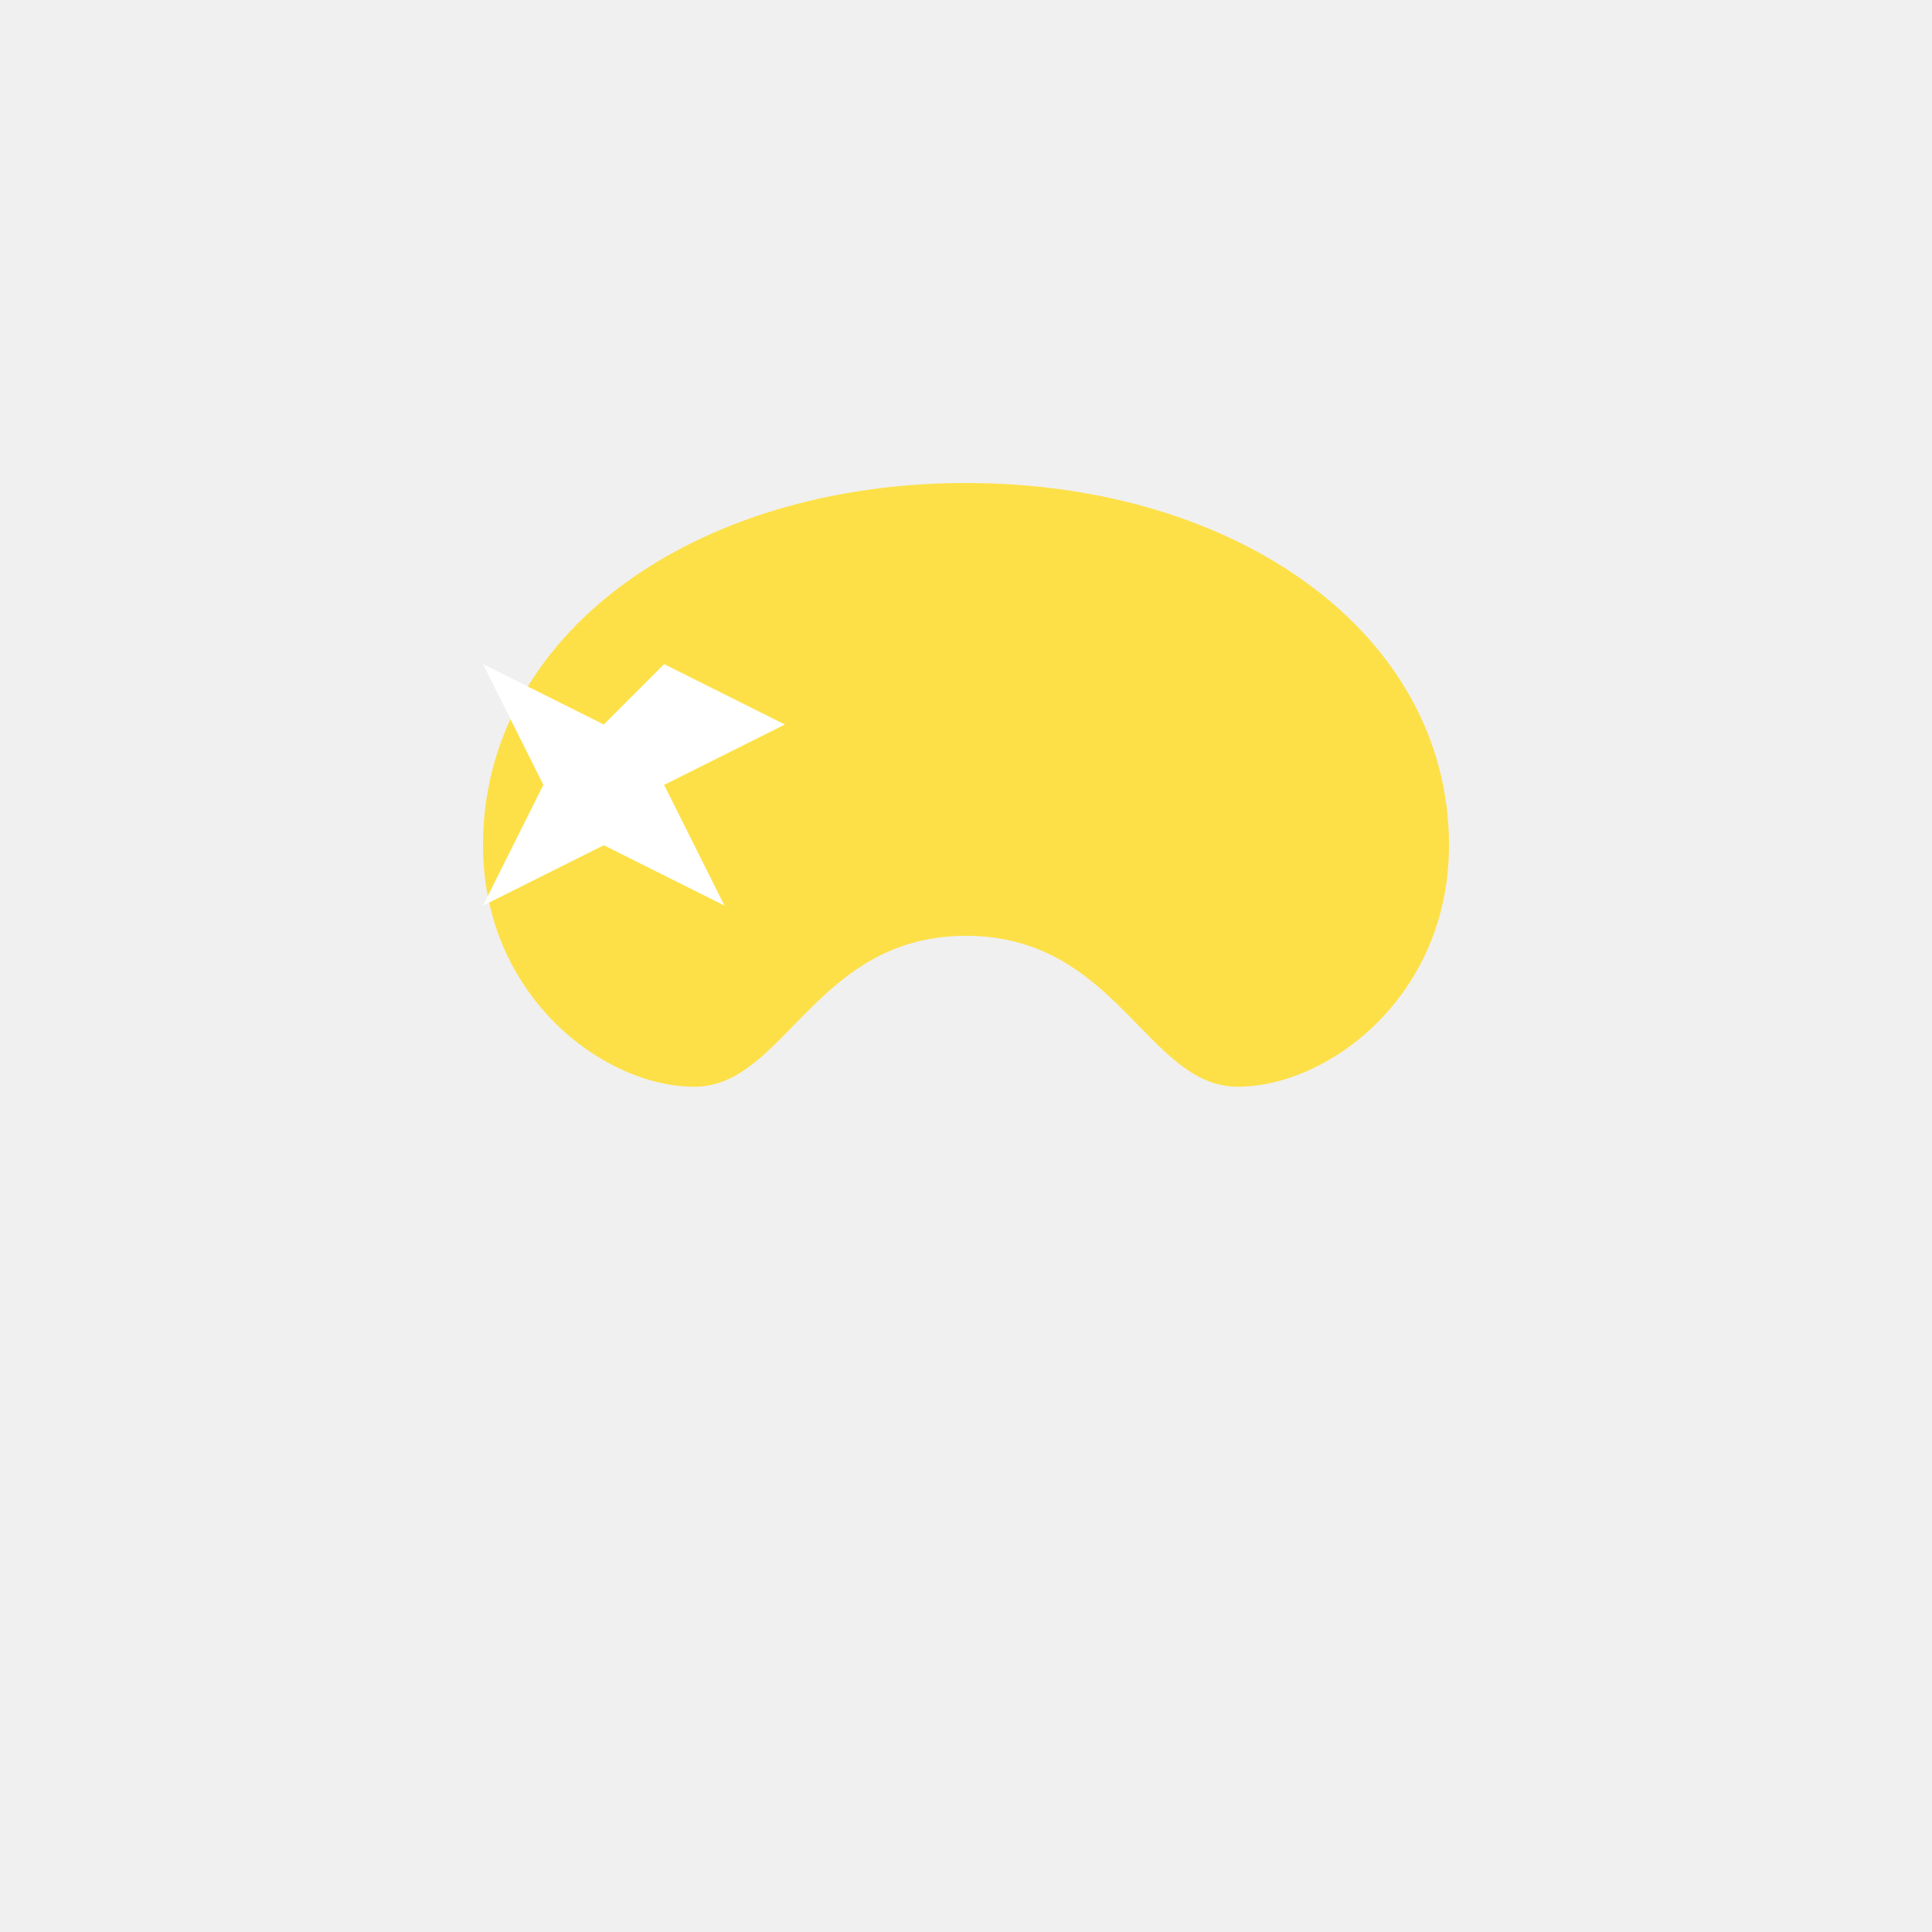
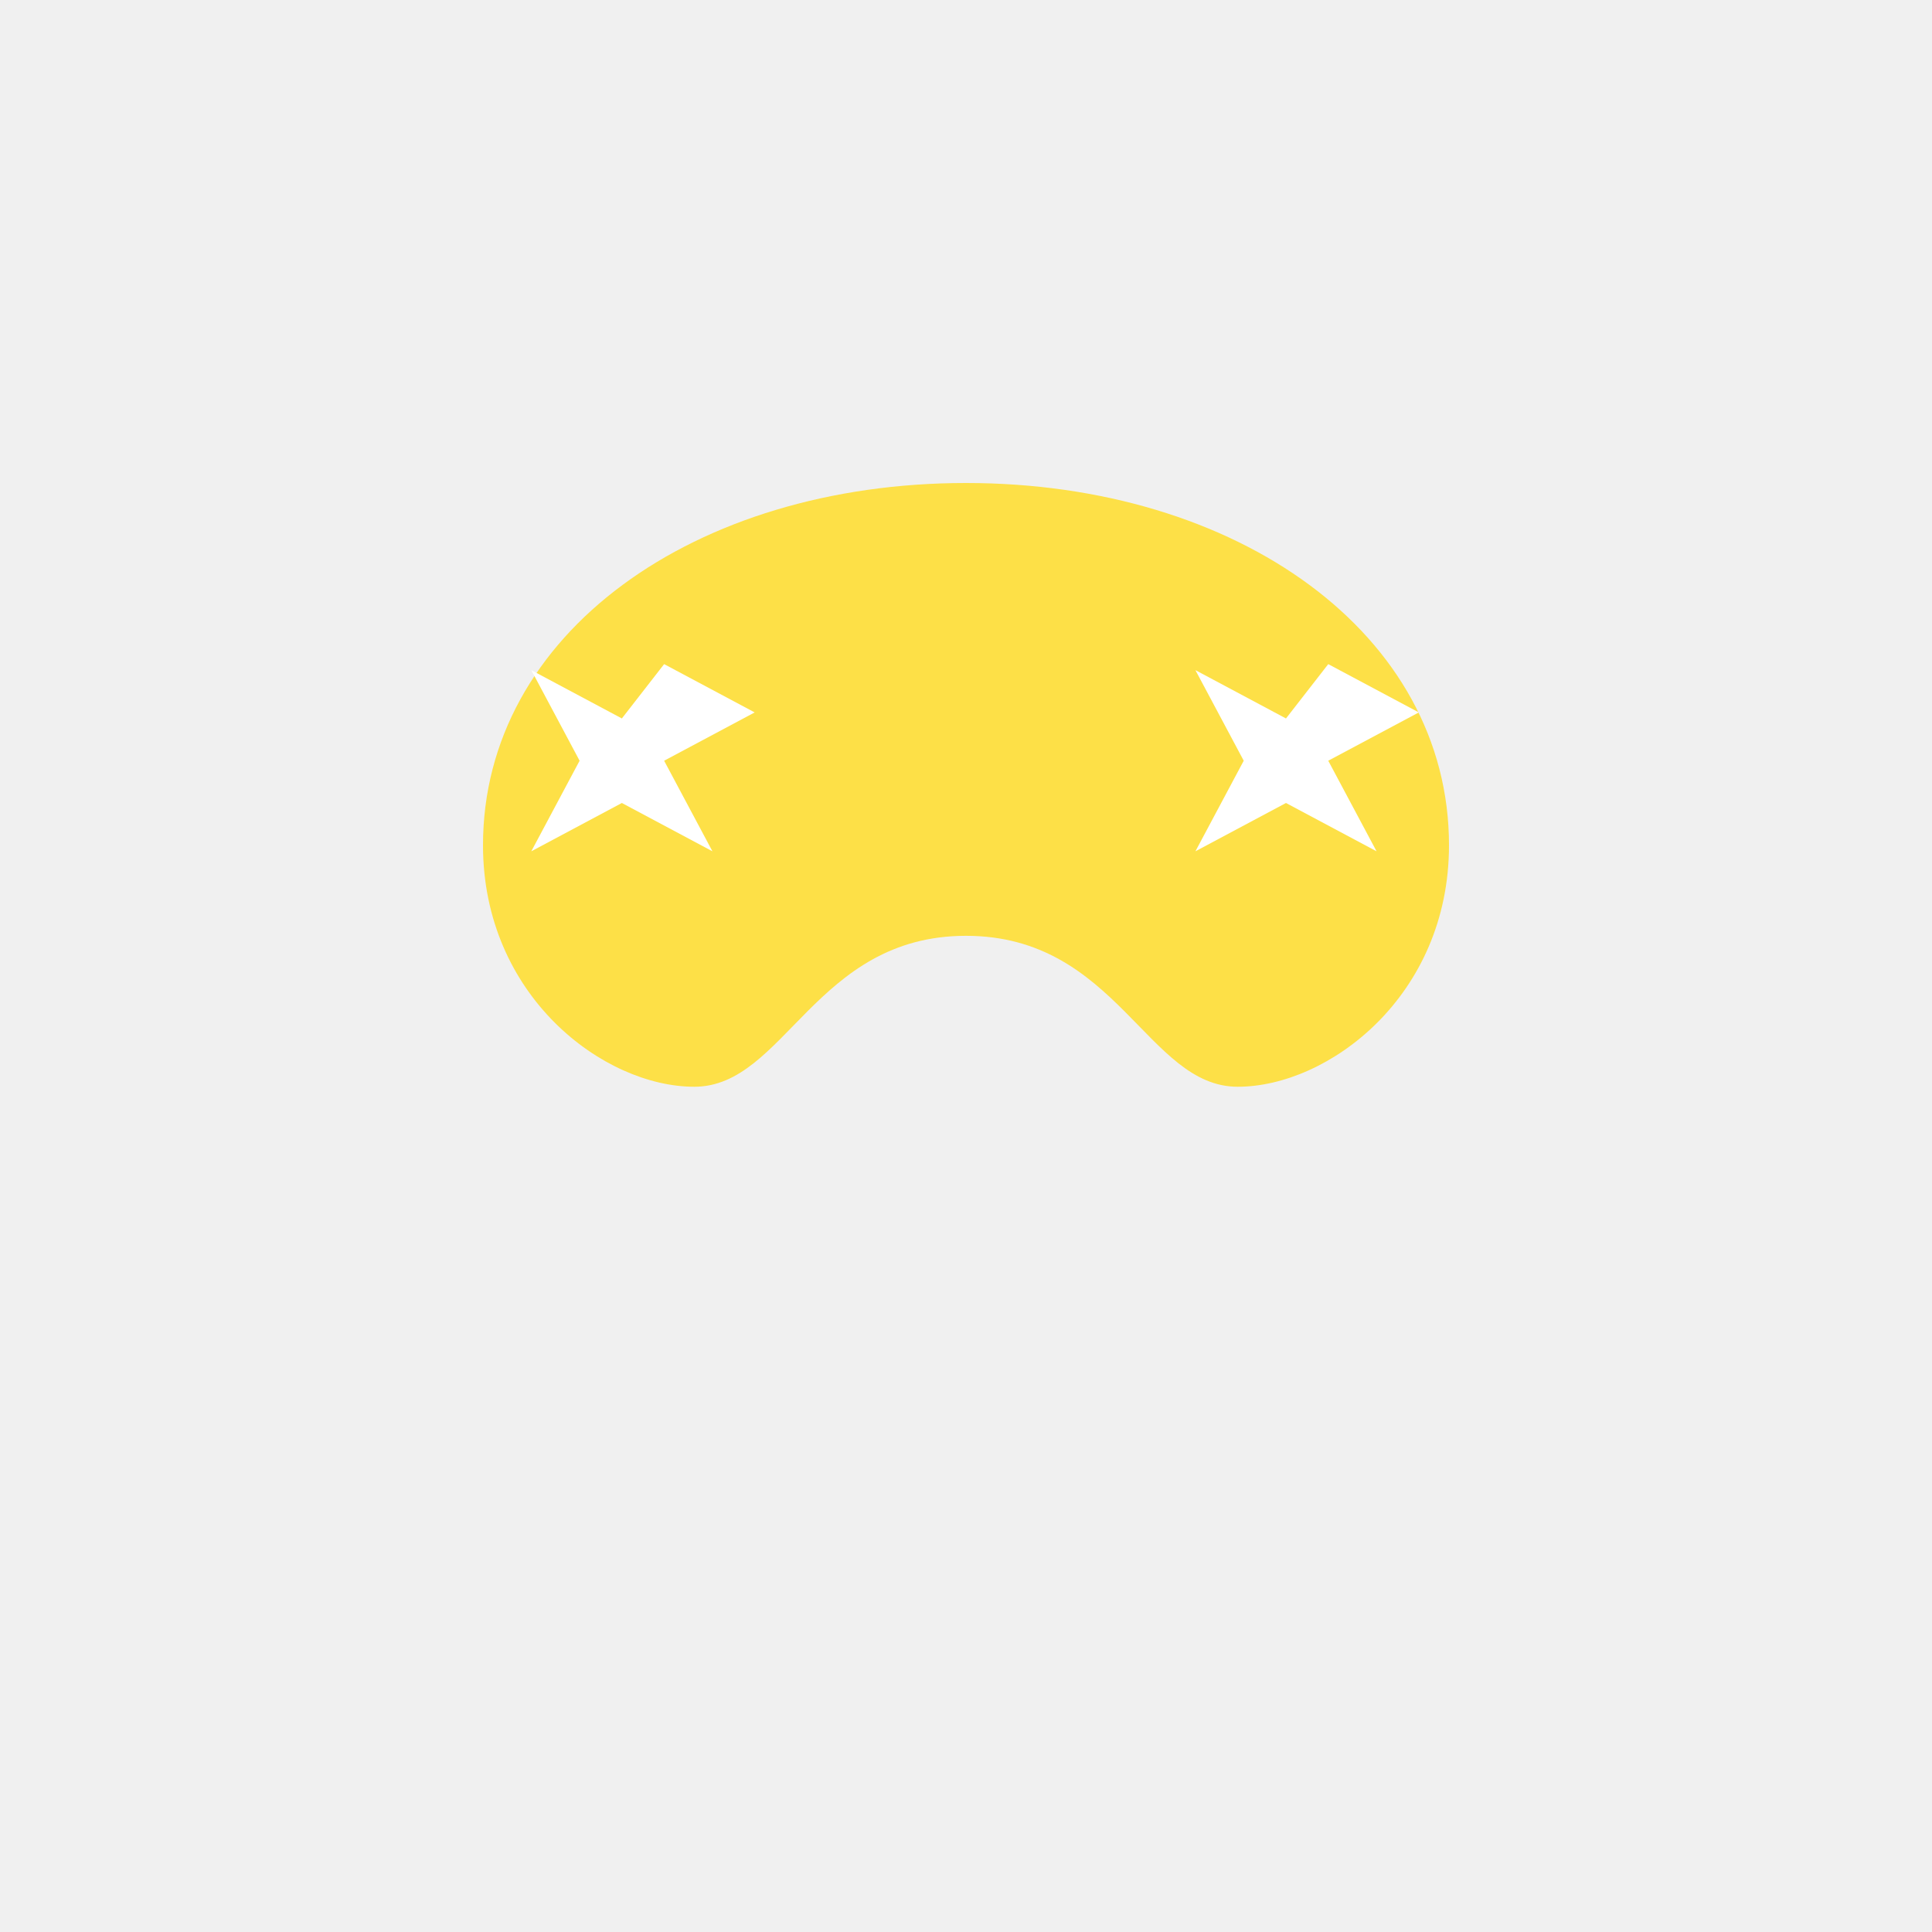
<svg xmlns="http://www.w3.org/2000/svg" width="64" height="64" viewBox="0 0 64 64">
  <path d="M32 16c9 0 16 5 16 12 0 5-4 8-7 8-3 0-4-5-9-5s-6 5-9 5c-3 0-7-3-7-8 0-7 7-12 16-12z" fill="#fde047" />
-   <path d="M22 22 l4 2 -4 2 2 4 -4-2 -4 2 2-4 -2-4 4 2z" fill="#fff" />
+   <g fill="#ffffff">
+     <path d="M22 22 l3 1.6 -3 1.6 1.6 3 -3-1.6 -3 1.6 1.6-3 -1.6-3 3 1.6z" />
+     <path d="M44 22 l3 1.6 -3 1.6 1.6 3 -3-1.6 -3 1.6 1.6-3 -1.6-3 3 1.6z" />
+   </g>
</svg>
